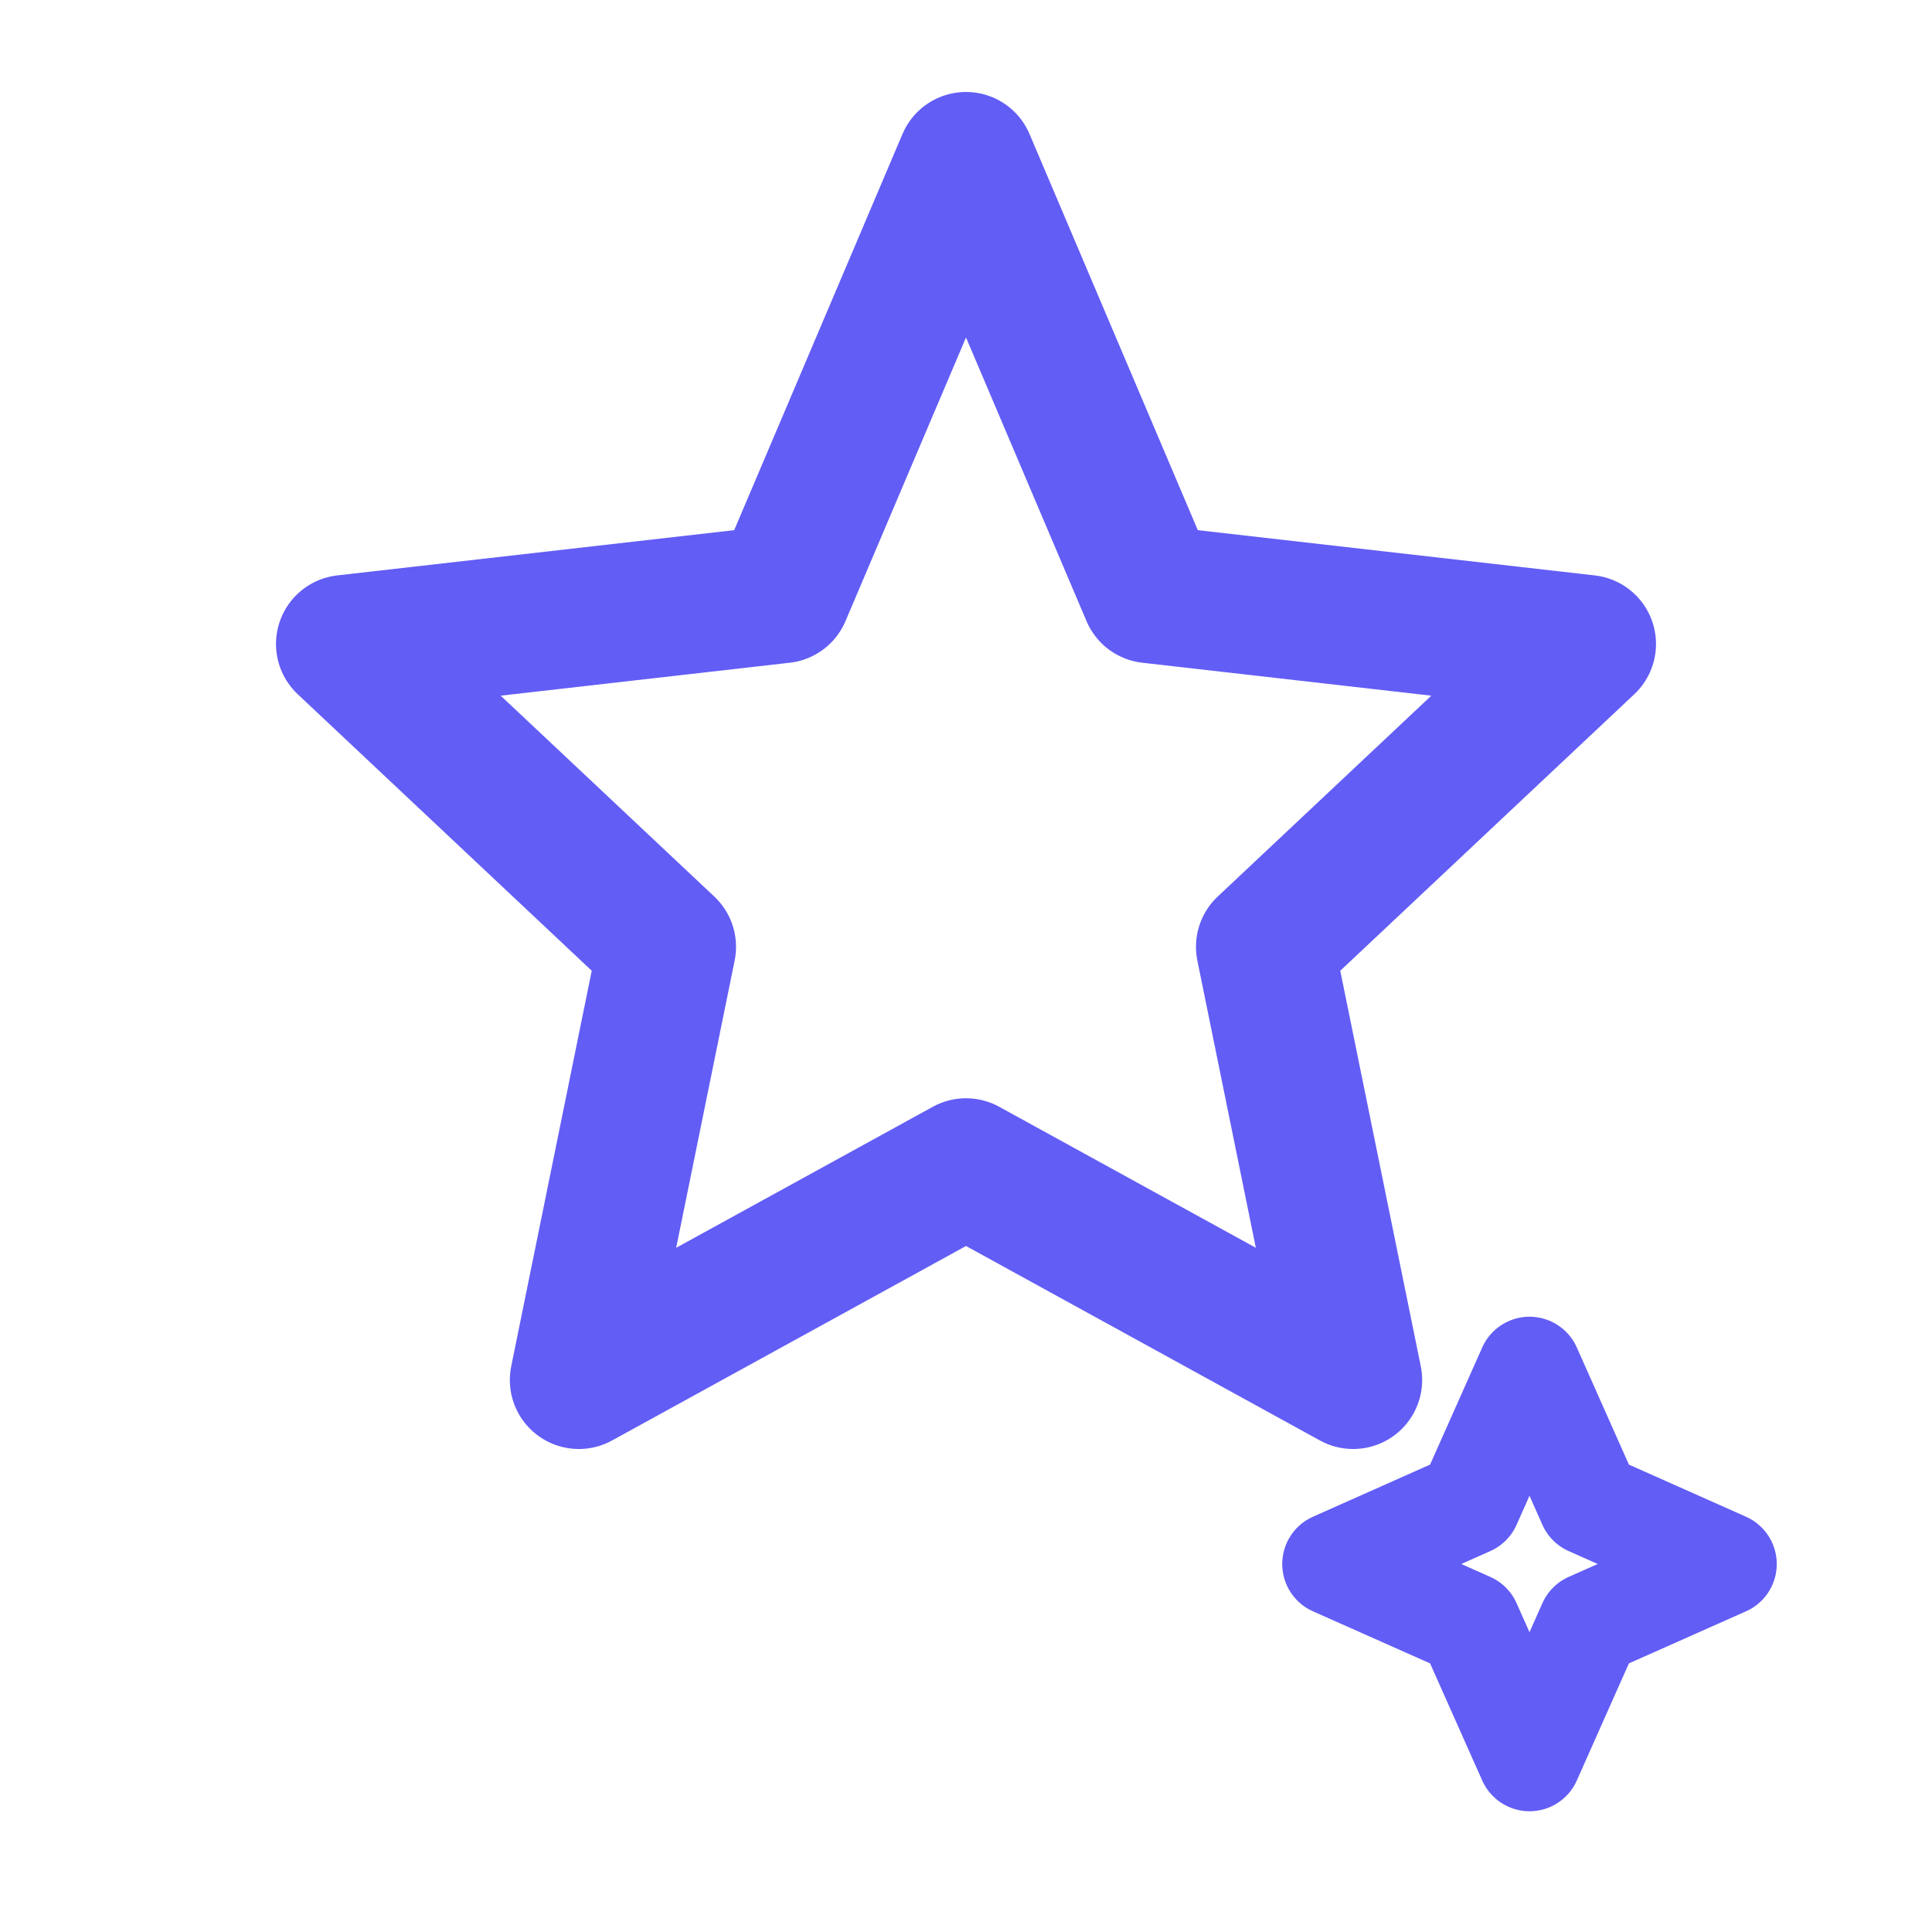
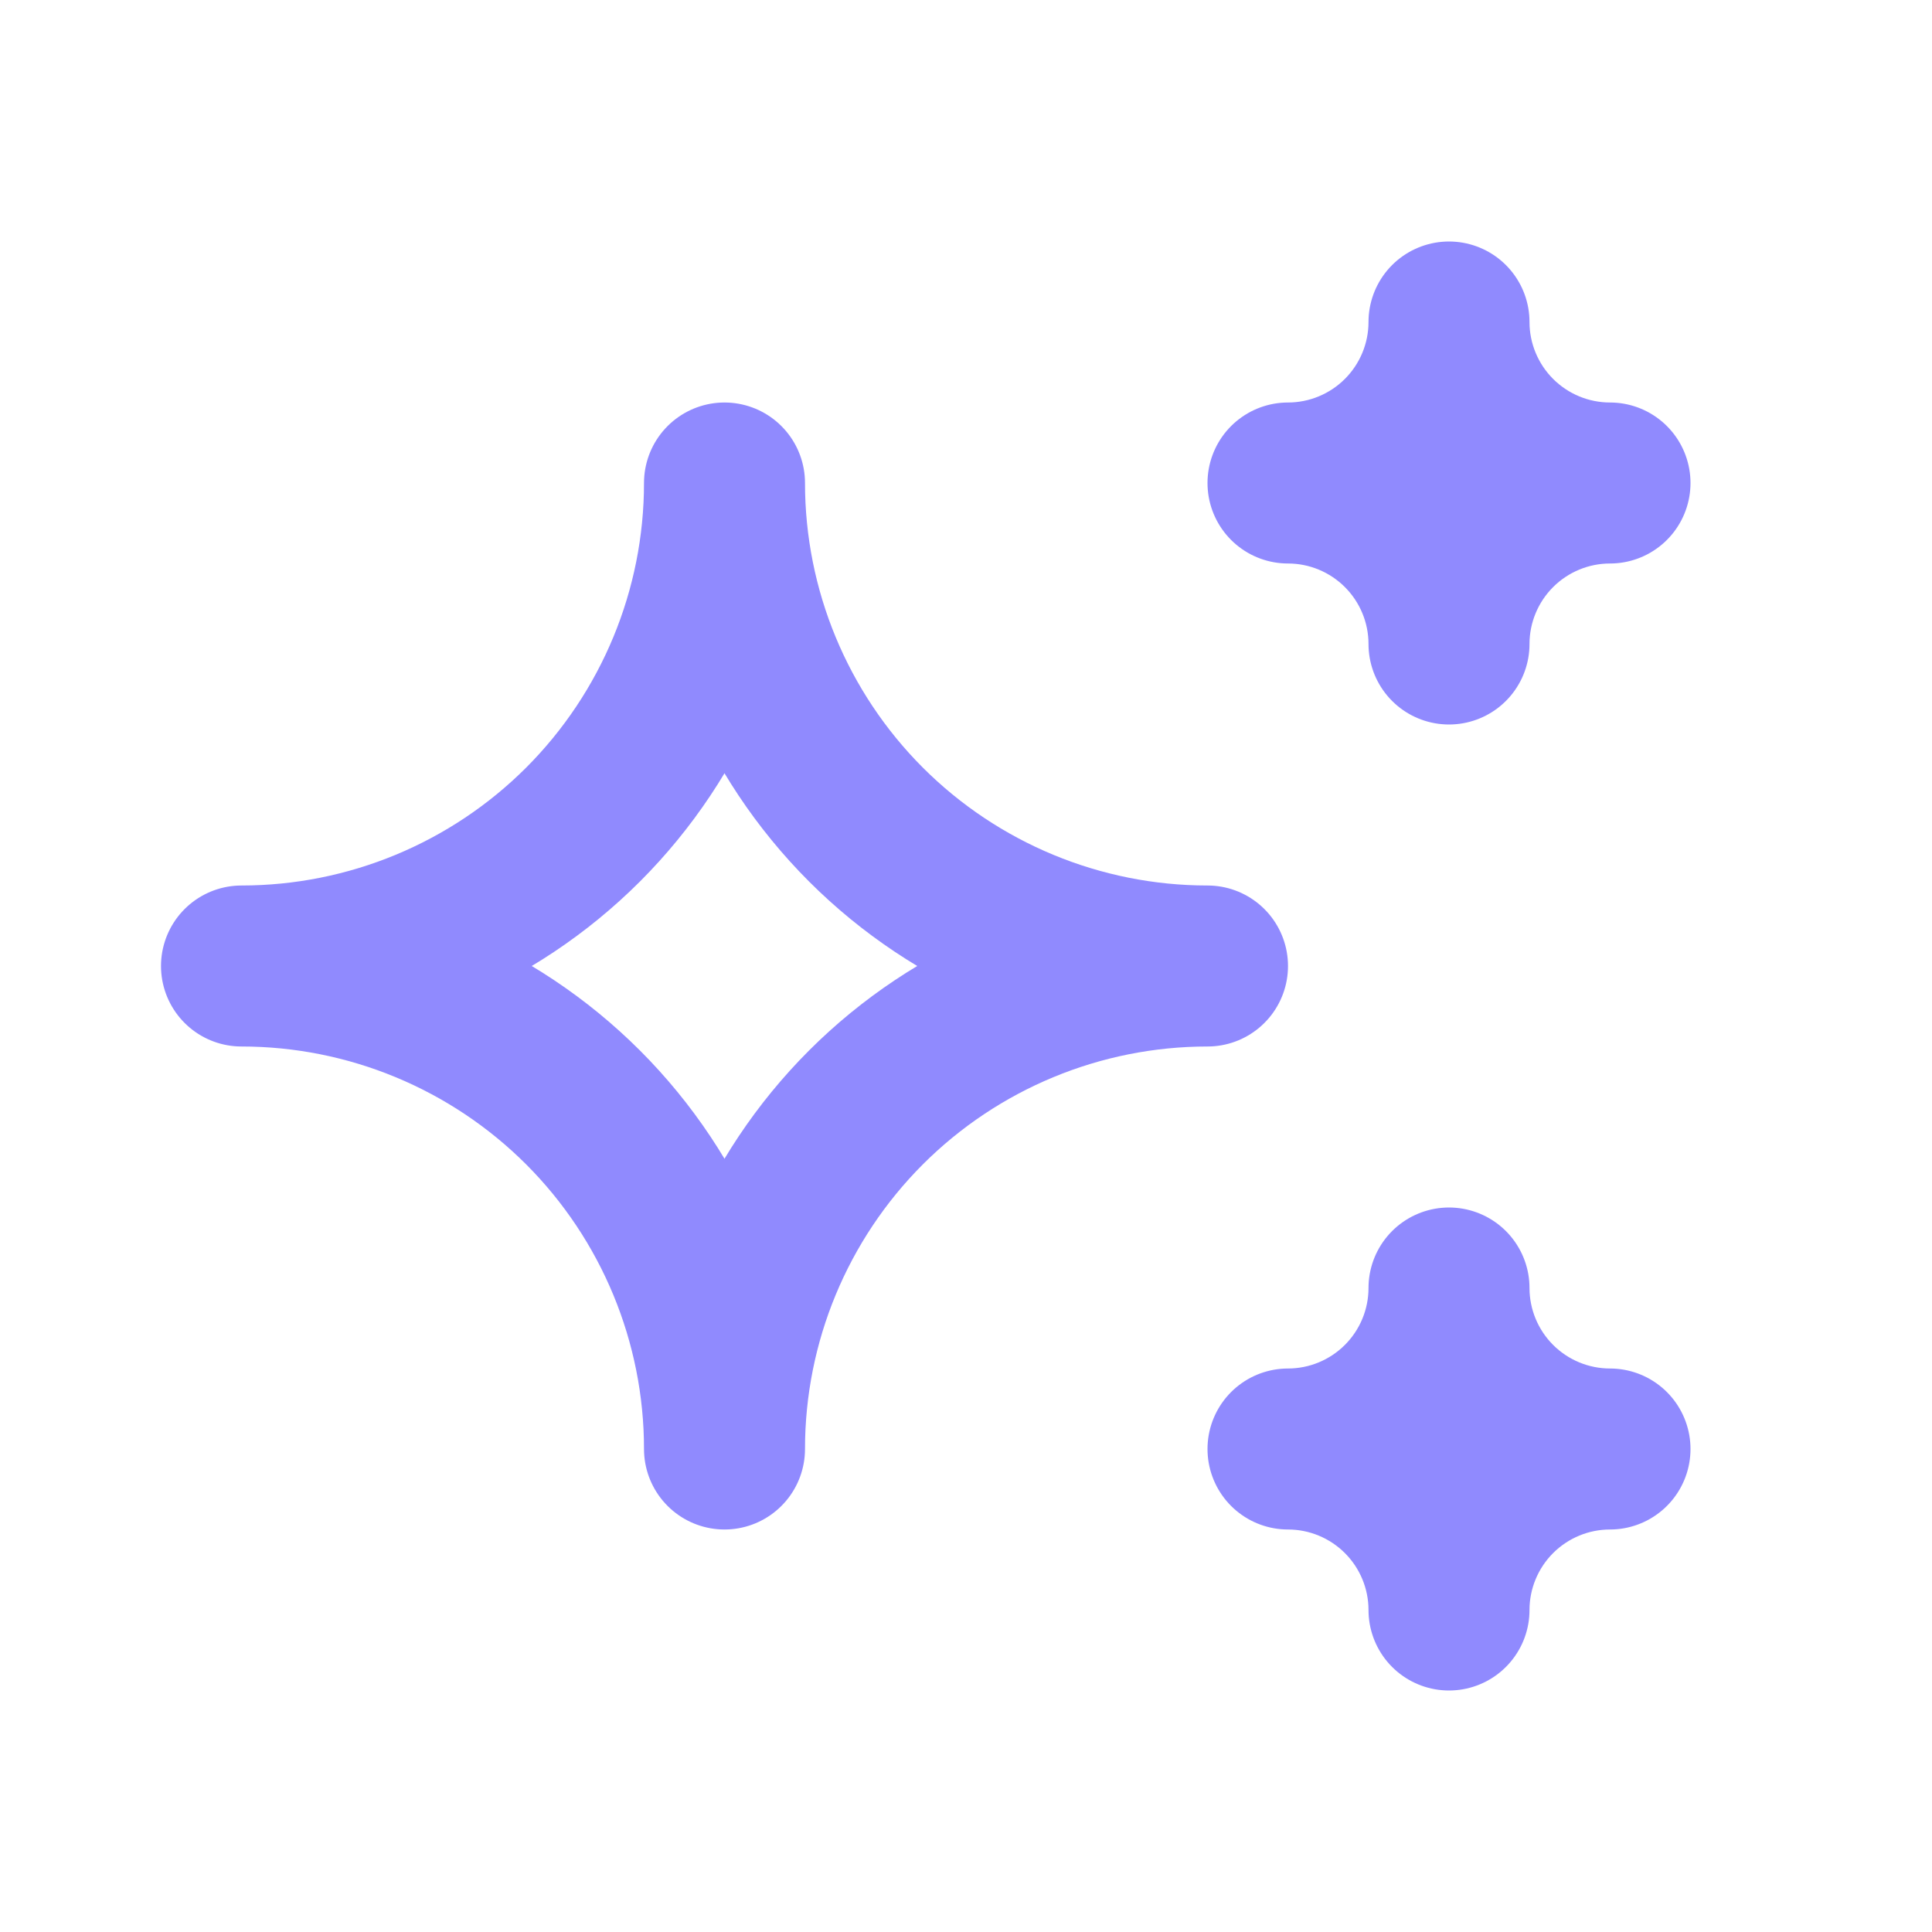
- <svg xmlns="http://www.w3.org/2000/svg" width="28" height="28" viewBox="0 0 28 28" fill="none">
-   <path d="M14 2.333L16.667 8.611L23 9.333L18.333 13.722L19.611 20L14 16.917L8.389 20L9.667 13.722L5 9.333L11.333 8.611L14 2.333Z" stroke="#625DF5" stroke-width="2" stroke-linecap="round" stroke-linejoin="round" />
-   <path d="M22.167 19.833L23.039 21.794L25 22.667L23.039 23.539L22.167 25.5L21.294 23.539L19.333 22.667L21.294 21.794L22.167 19.833Z" stroke="#625DF5" stroke-width="1.5" stroke-linecap="round" stroke-linejoin="round" />
+ <svg xmlns="http://www.w3.org/2000/svg" width="24" height="24" viewBox="0 0 24 24" fill="none">
+   <path d="M16 18C16.53 18 17.039 18.211 17.414 18.586C17.789 18.961 18 19.47 18 20C18 19.47 18.211 18.961 18.586 18.586C18.961 18.211 19.47 18 20 18C19.47 18 18.961 17.789 18.586 17.414C18.211 17.039 18 16.53 18 16C18 16.53 17.789 17.039 17.414 17.414C17.039 17.789 16.53 18 16 18ZM16 6C16.53 6 17.039 6.211 17.414 6.586C17.789 6.961 18 7.47 18 8C18 7.47 18.211 6.961 18.586 6.586C18.961 6.211 19.47 6 20 6C19.47 6 18.961 5.789 18.586 5.414C18.211 5.039 18 4.53 18 4C18 4.53 17.789 5.039 17.414 5.414C17.039 5.789 16.53 6 16 6ZM9 18C9 16.409 9.632 14.883 10.757 13.757C11.883 12.632 13.409 12 15 12C13.409 12 11.883 11.368 10.757 10.243C9.632 9.117 9 7.591 9 6C9 7.591 8.368 9.117 7.243 10.243C6.117 11.368 4.591 12 3 12C4.591 12 6.117 12.632 7.243 13.757C8.368 14.883 9 16.409 9 18Z" stroke="#908AFE" stroke-width="2" stroke-linecap="round" stroke-linejoin="round" />
</svg>
